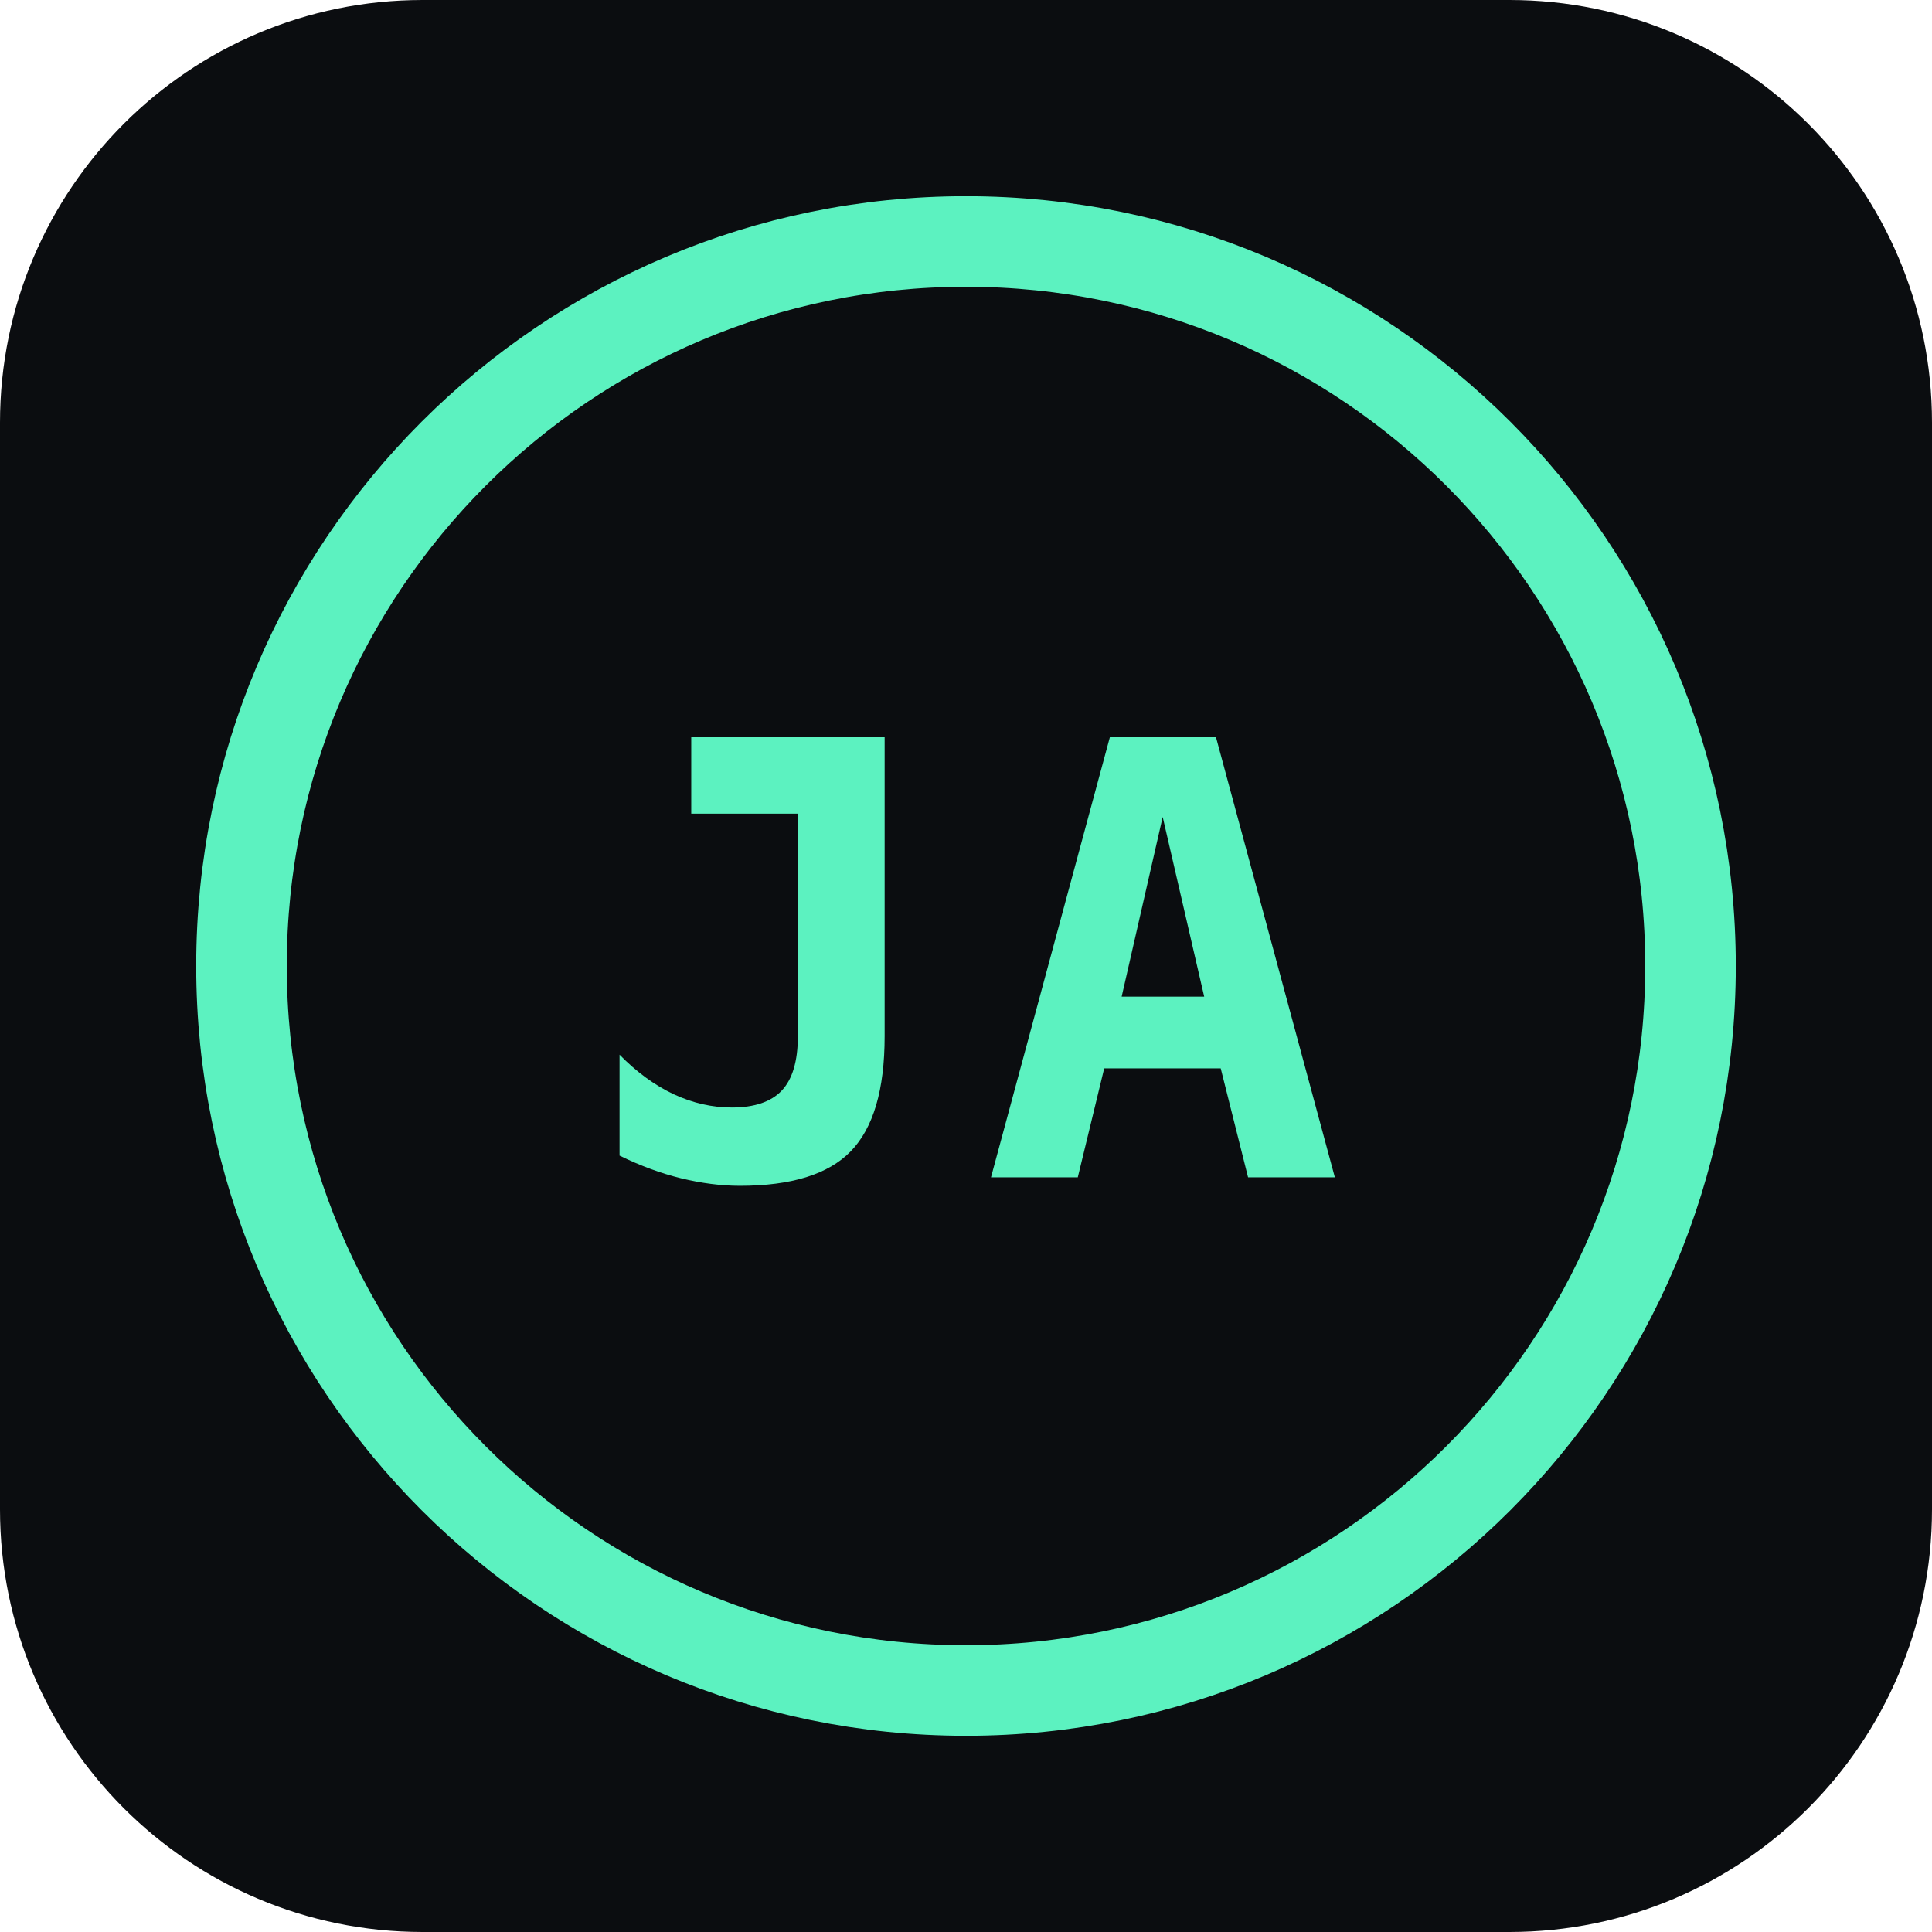
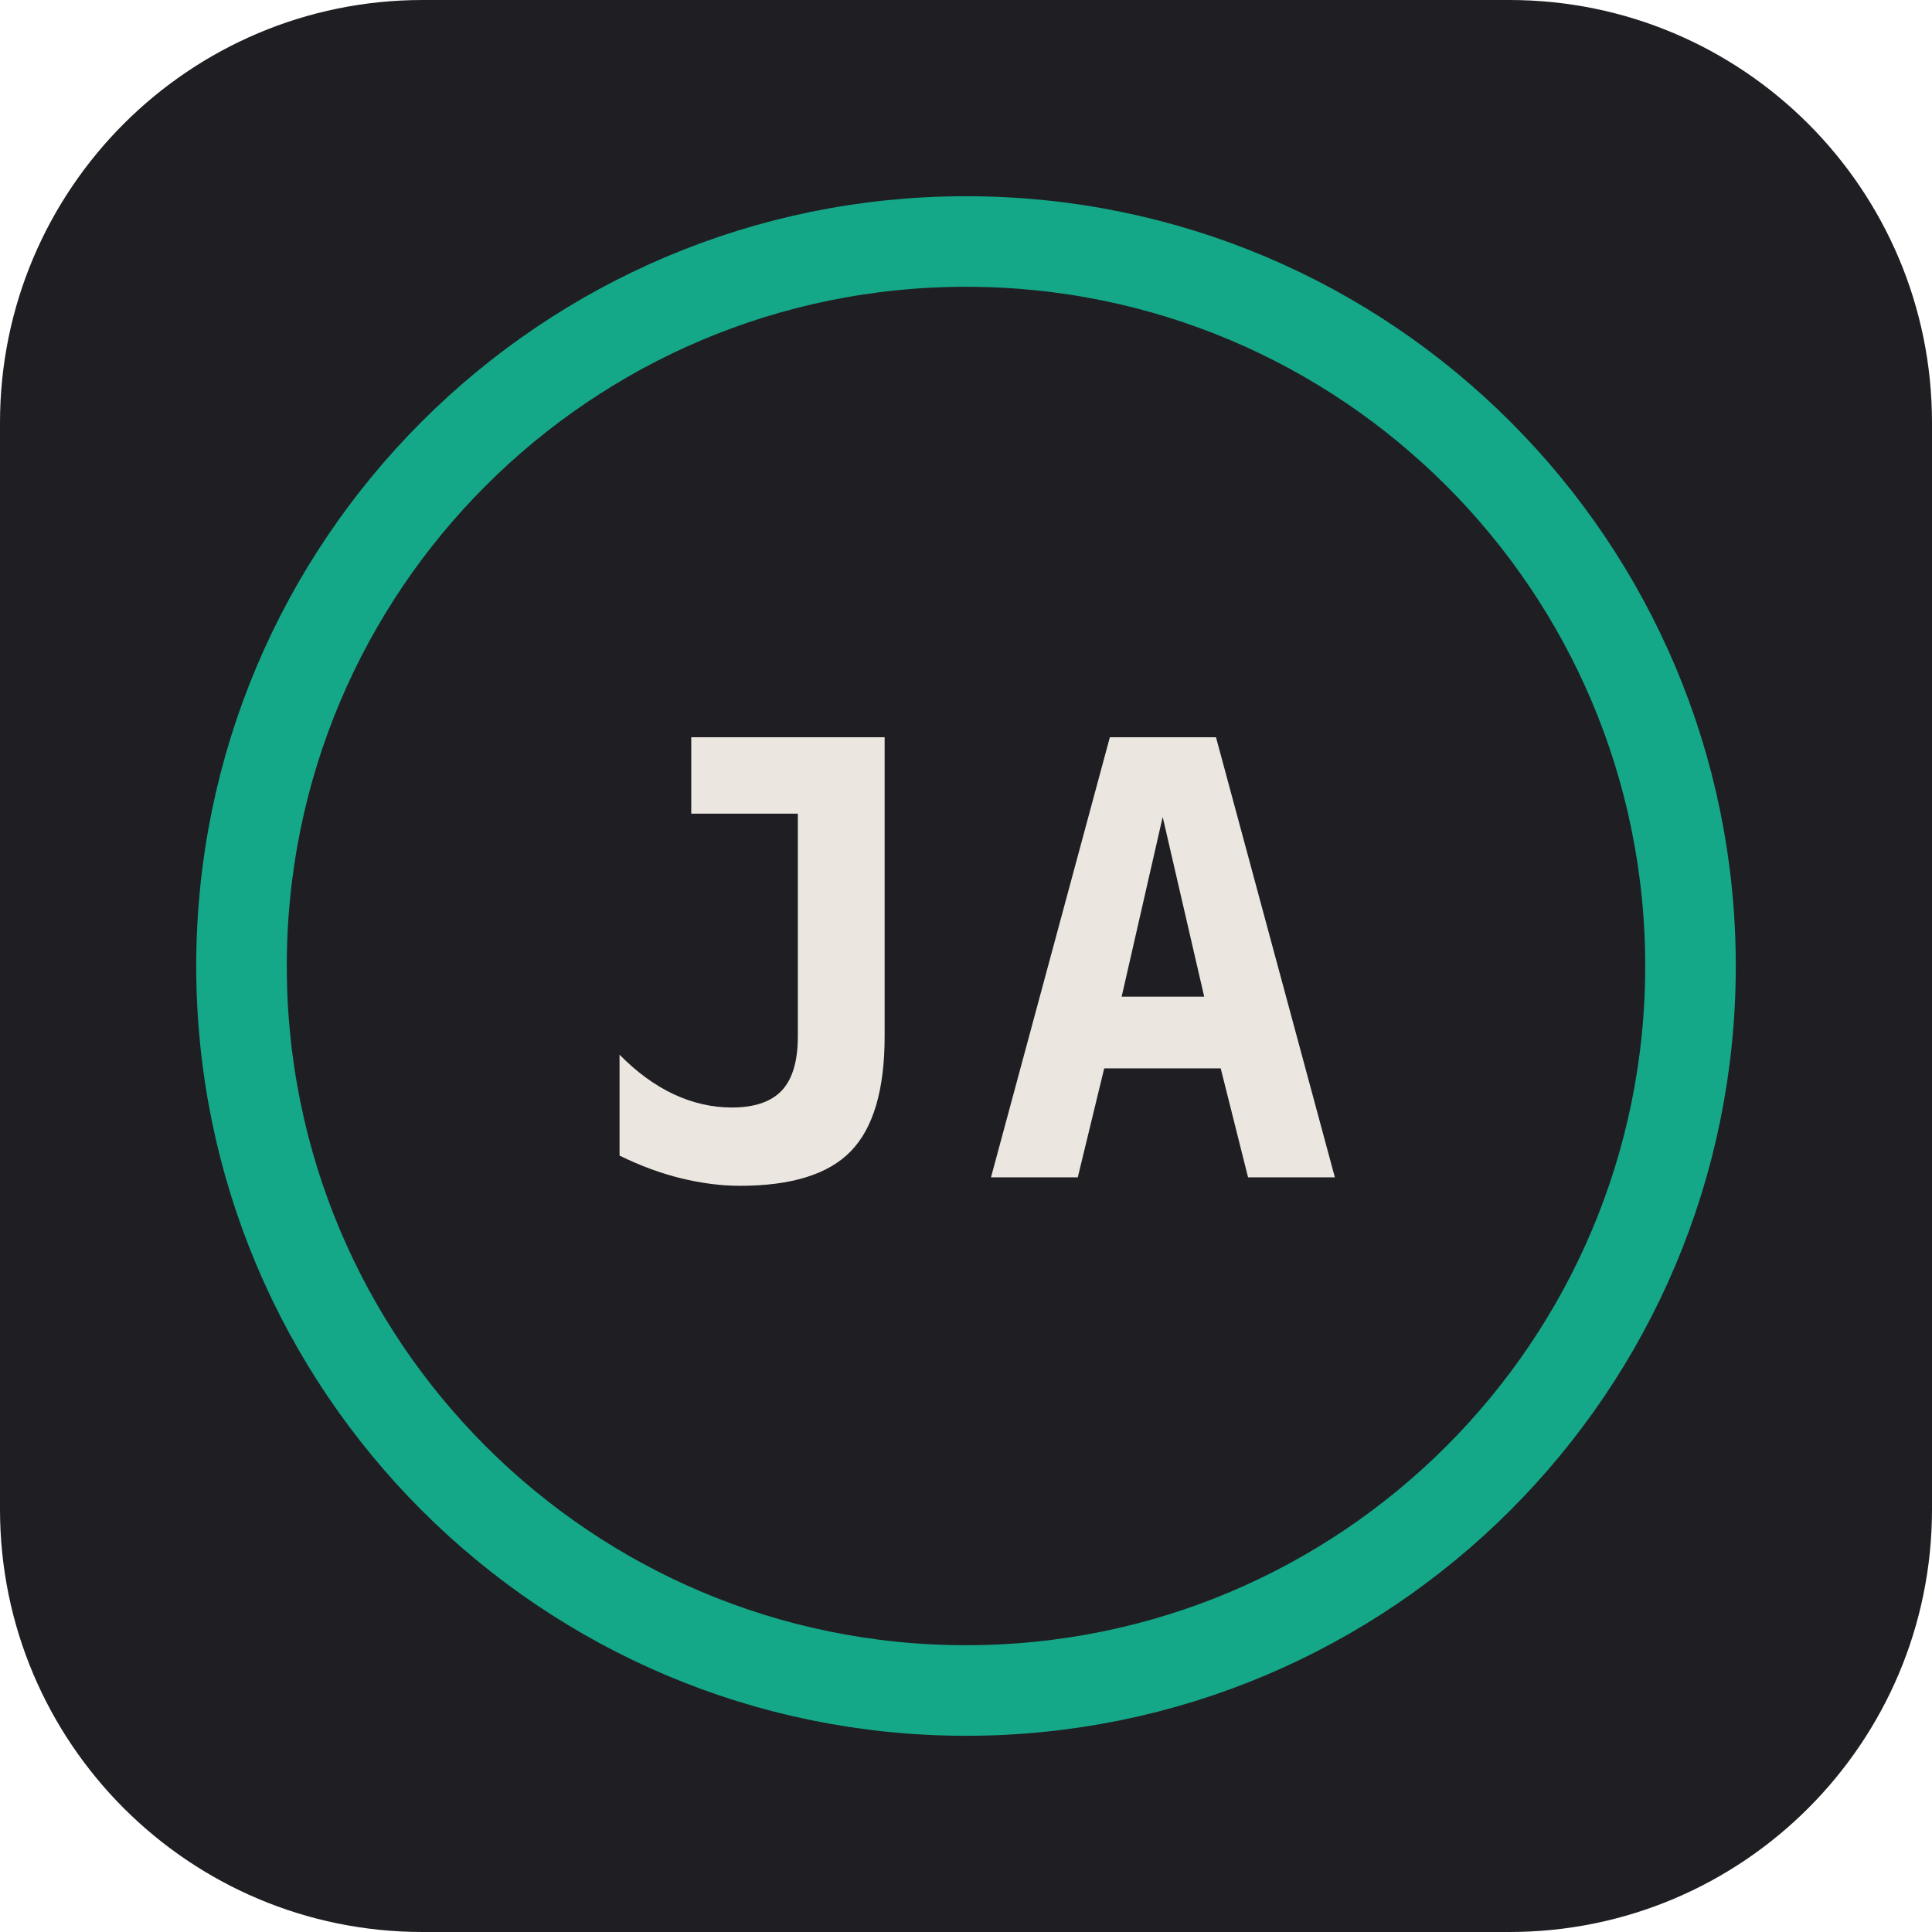
<svg xmlns="http://www.w3.org/2000/svg" viewBox="0 0 64 64">
-   <rect width="64" height="64" rx="14" fill="#0B0D10" />
-   <circle cx="32" cy="32" r="24" fill="none" stroke="#5CF2C0" stroke-width="3" />
-   <text x="32" y="32" dy="0.35em" text-anchor="middle" font-family="ui-monospace, Menlo, Consolas, monospace" font-size="20" font-weight="700" letter-spacing="1" fill="#5CF2C0">JA</text>
+   <rect width="64" height="64" rx="14" fill="#1F1F23" />
+   <circle cx="32" cy="32" r="24" fill="none" stroke="#14A889" stroke-width="3" />
+   <text x="32" y="32" dy="0.35em" text-anchor="middle" font-family="ui-monospace, Menlo, Consolas, monospace" font-size="20" font-weight="700" letter-spacing="1" fill="#EBE7E0">JA</text>
</svg>
